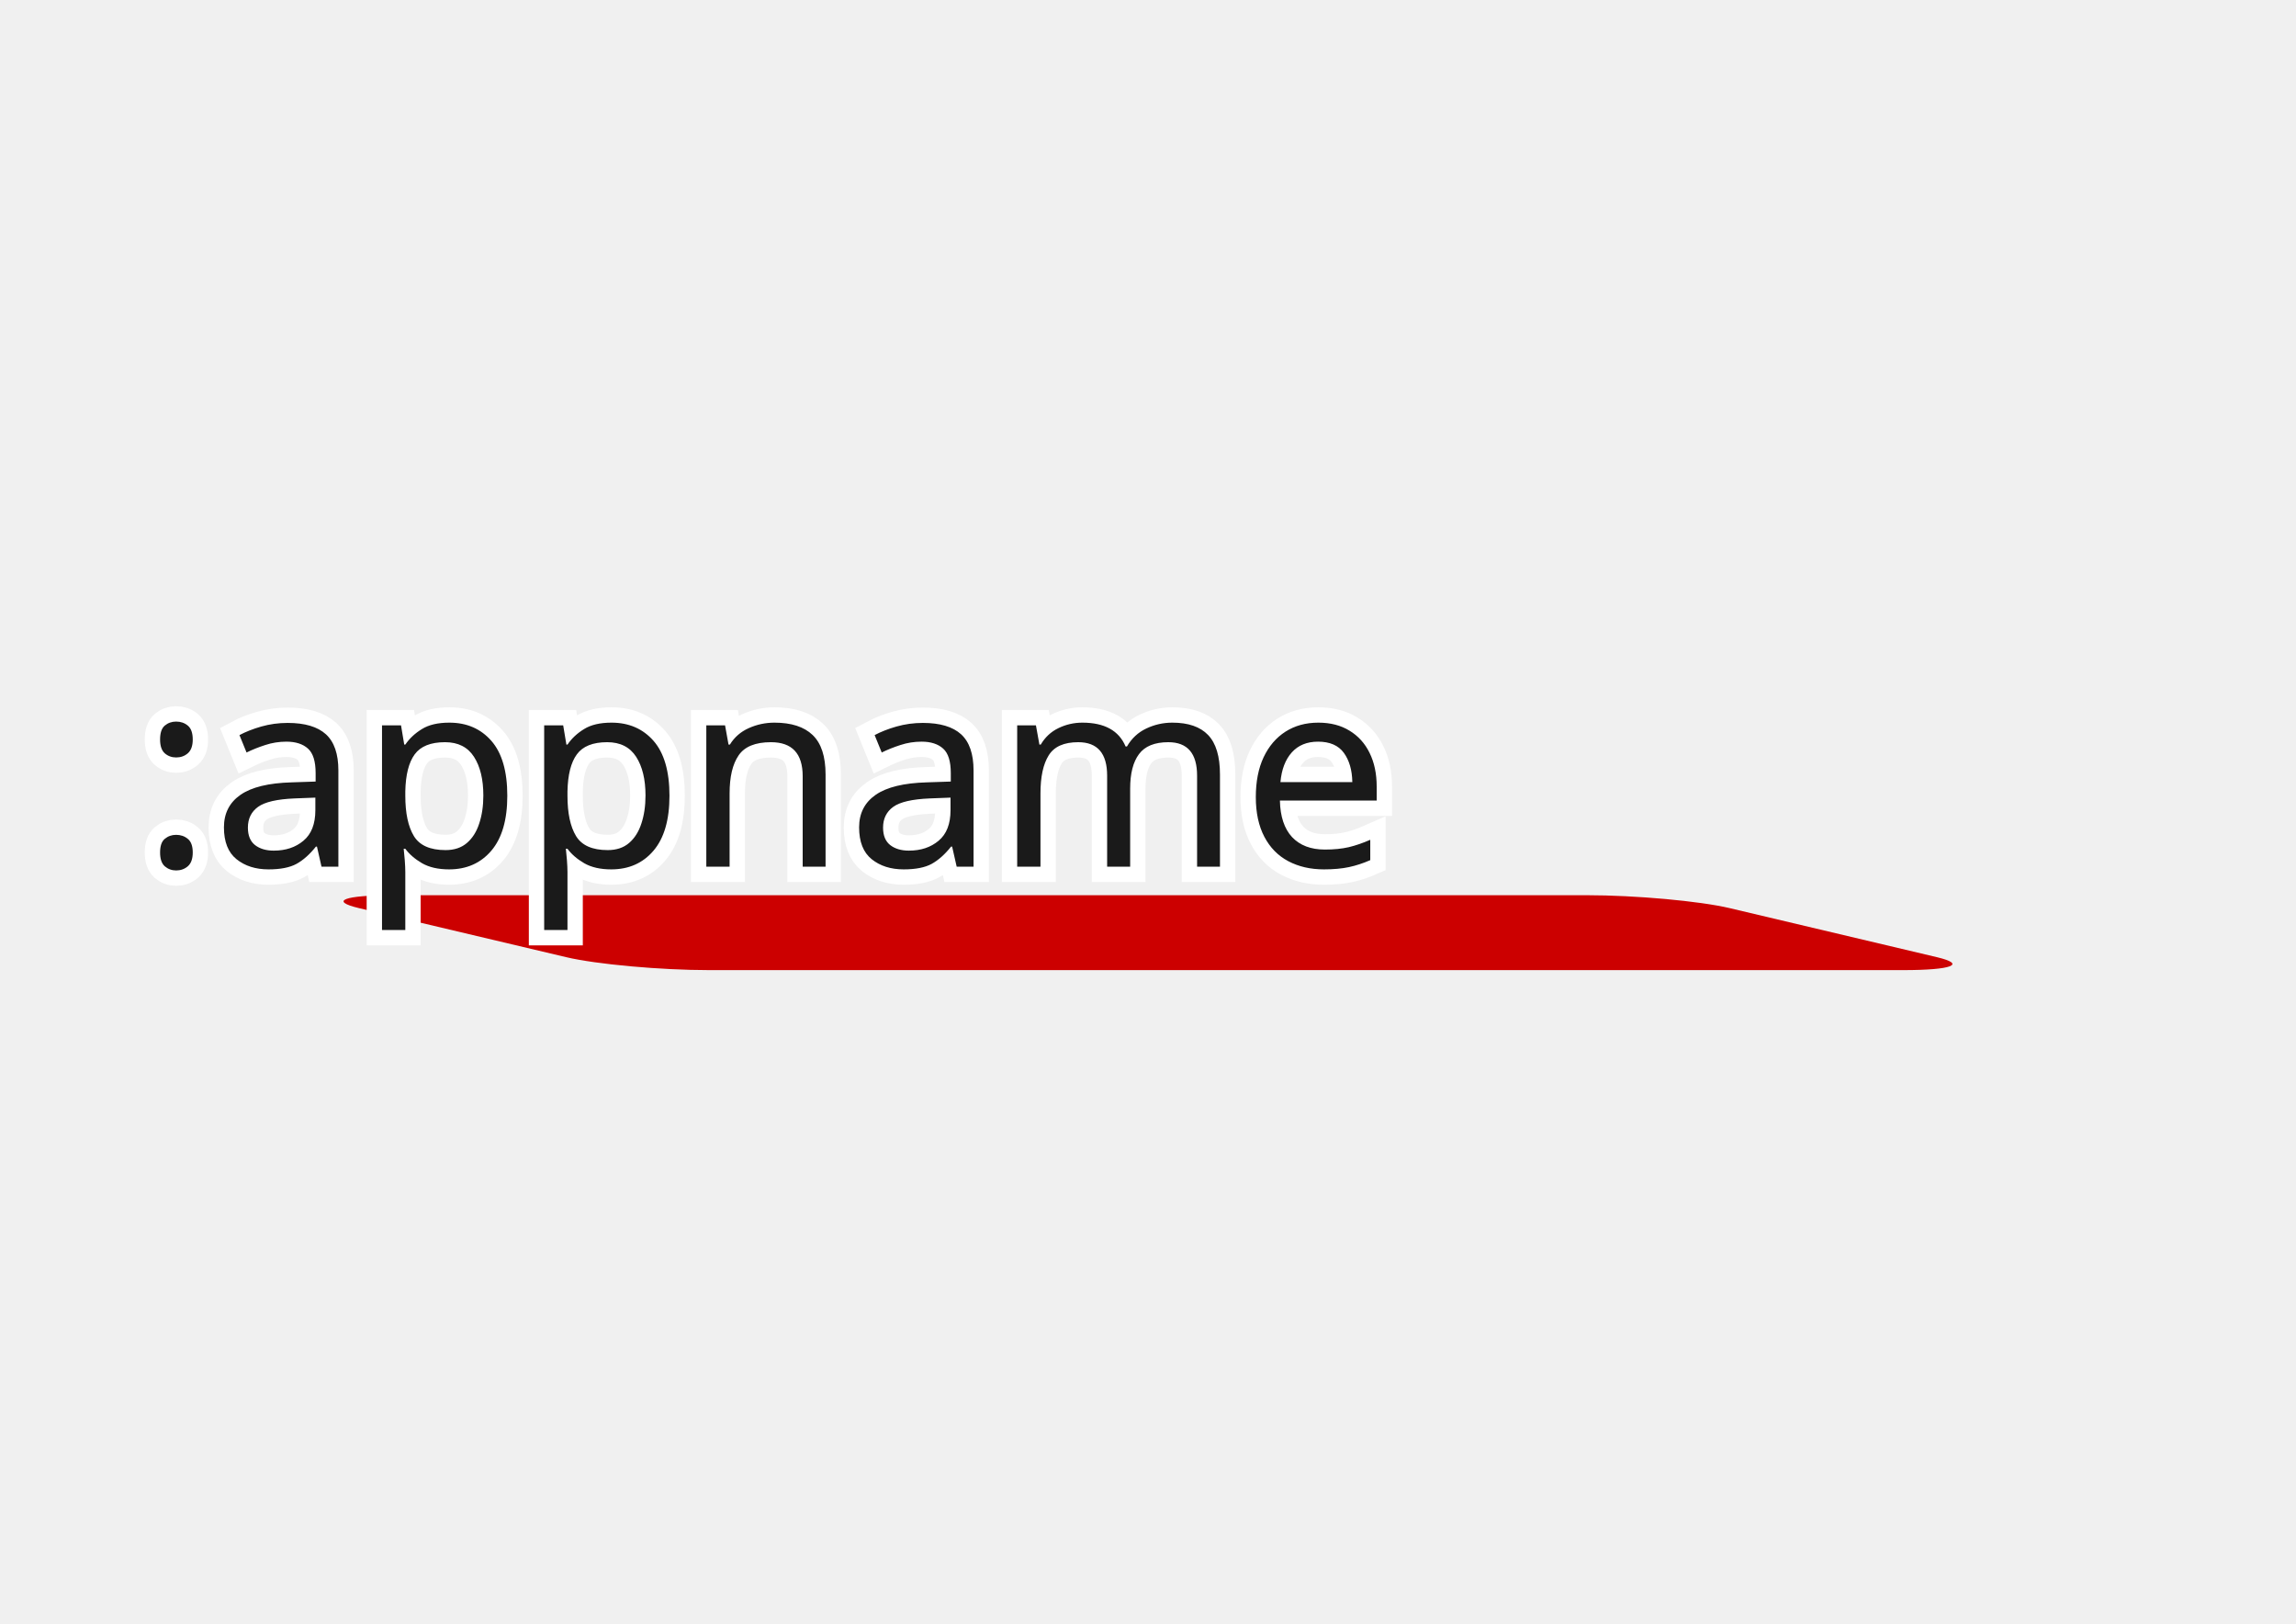
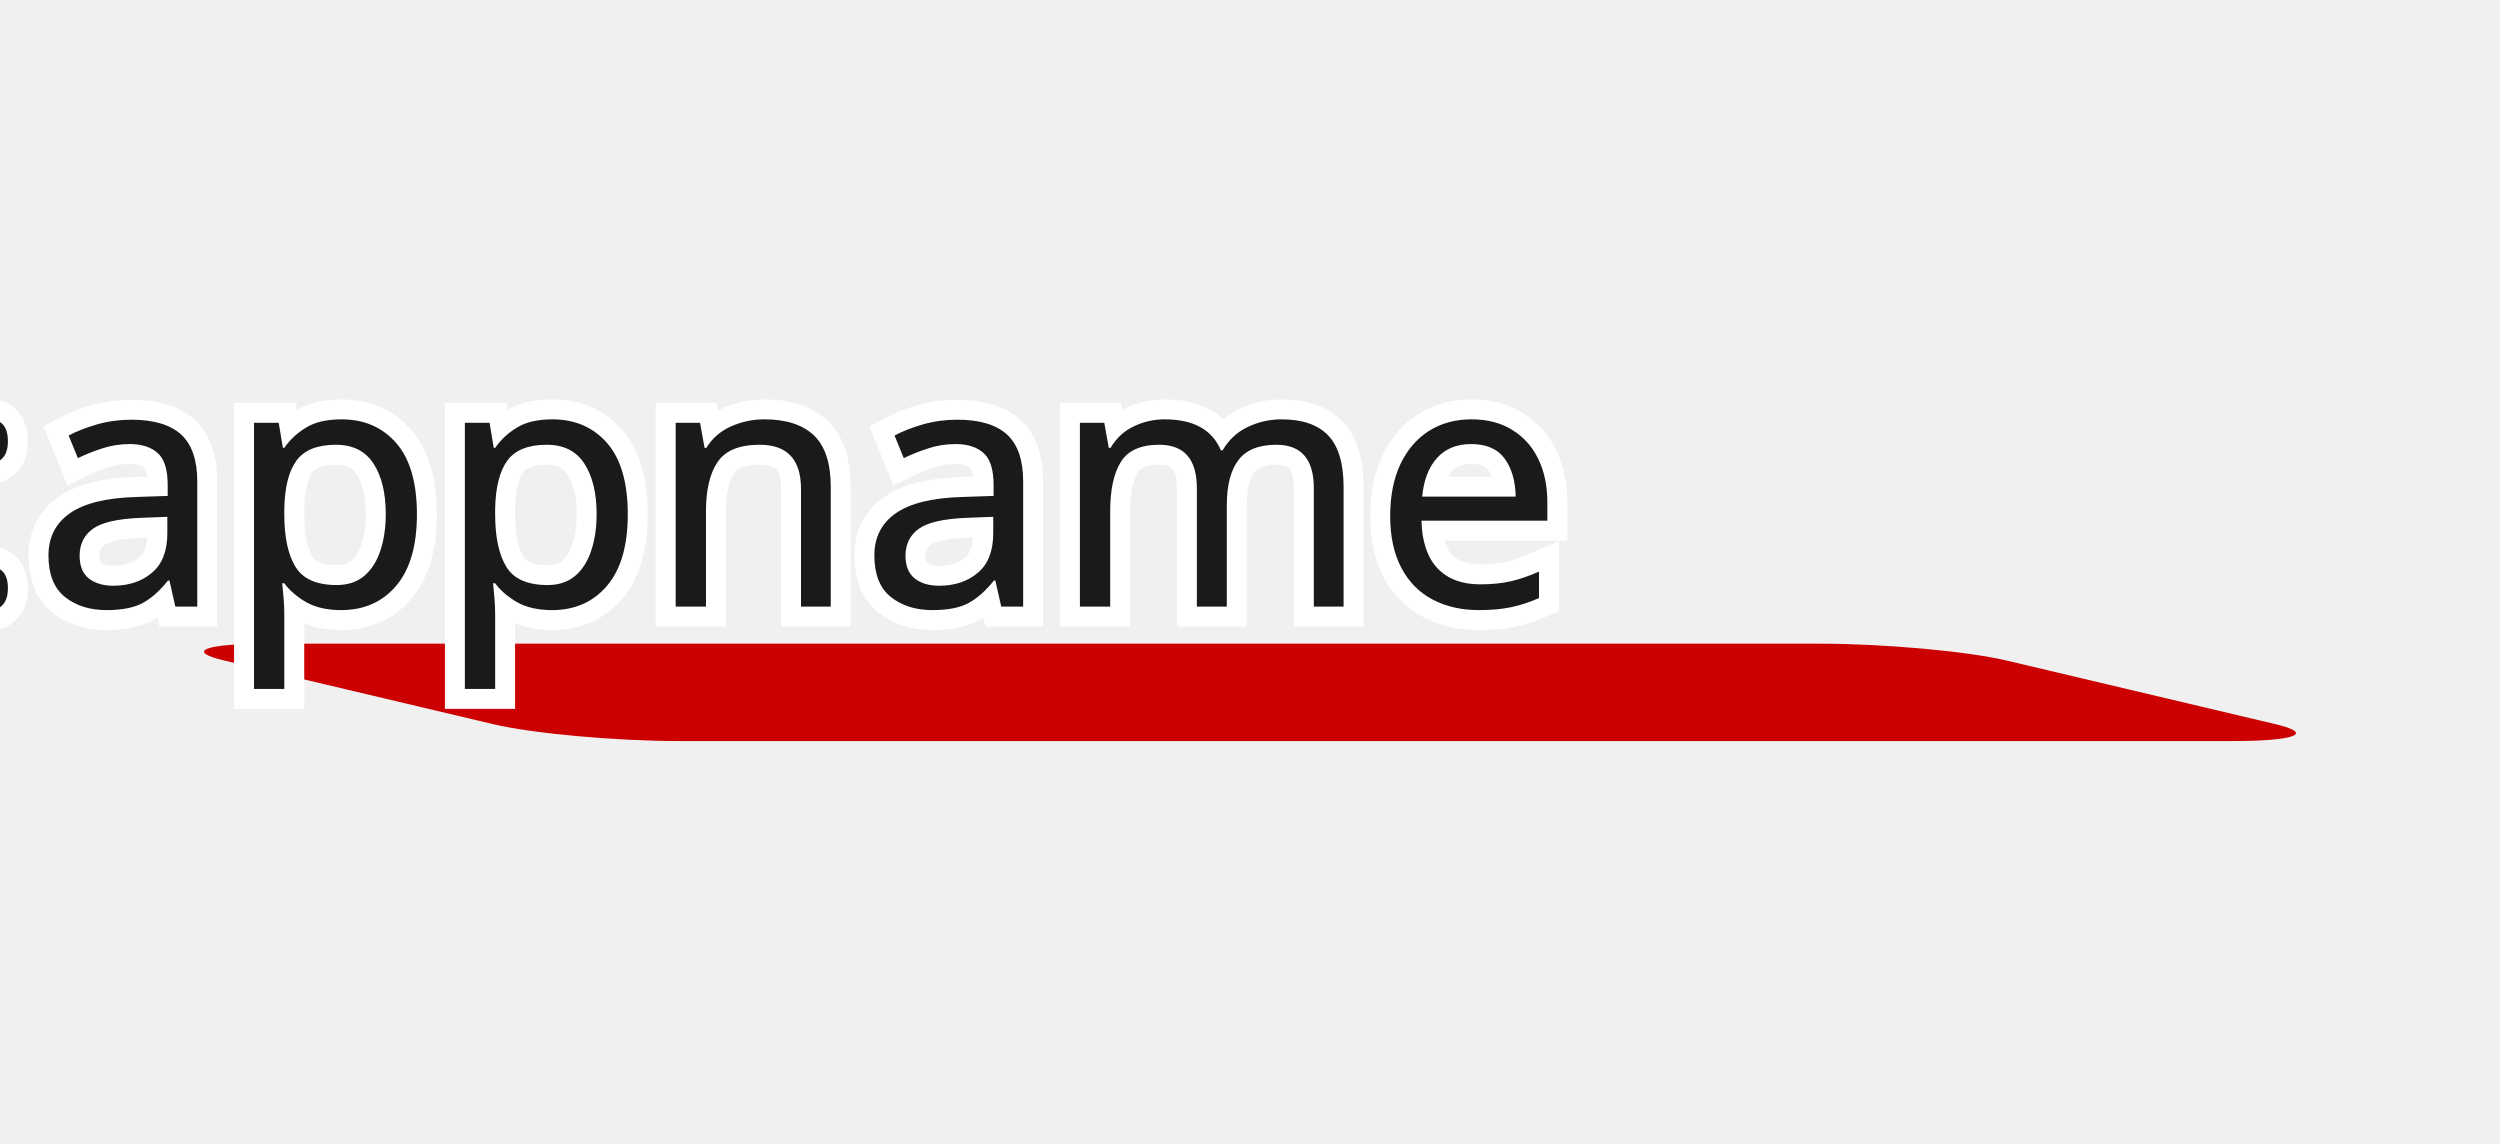
- <svg xmlns="http://www.w3.org/2000/svg" version="1.1" id="svg26090" width="1122.52" height="793.701" viewBox="0 0 1122.52 793.701">
+ <svg xmlns="http://www.w3.org/2000/svg" version="1.1" id="svg26090" width="940" height="430" viewBox="0 0 940 430">
  <defs id="defs26094">
    <rect x="-178.413" y="-105.933" width="1706.076" height="1147.141" id="rect1416" />
    <rect x="730.827" y="570.767" width="291.514" height="48.359" id="rect29159" />
    <rect x="676.339" y="519.003" width="251.328" height="48.359" id="rect29116" />
    <clipPath clipPathUnits="userSpaceOnUse" id="clipPath26196">
      <path d="M 0,595.276 H 841.89 V 0 H 0 Z" id="path26194" />
    </clipPath>
    <clipPath clipPathUnits="userSpaceOnUse" id="clipPath26260">
      <path d="m 398.756,525.989 h 33.431 v -33.431 h -33.431 z" id="path26258" />
    </clipPath>
    <clipPath clipPathUnits="userSpaceOnUse" id="clipPath26280">
      <path d="m 351.519,373.125 h 18.666 v -18.666 h -18.666 z" id="path26278" />
    </clipPath>
    <clipPath clipPathUnits="userSpaceOnUse" id="clipPath26310">
      <path d="m 252.14,120.778 h 33.431 V 87.347 H 252.14 Z" id="path26308" />
    </clipPath>
    <clipPath clipPathUnits="userSpaceOnUse" id="clipPath26330">
      <path d="m 352.491,120.778 h 33.431 V 87.347 h -33.431 z" id="path26328" />
    </clipPath>
    <clipPath clipPathUnits="userSpaceOnUse" id="clipPath26360">
      <path d="M 51.438,120.778 H 84.869 V 87.347 H 51.438 Z" id="path26358" />
    </clipPath>
    <clipPath clipPathUnits="userSpaceOnUse" id="clipPath26380">
      <path d="M 151.789,120.778 H 185.22 V 87.347 h -33.431 z" id="path26378" />
    </clipPath>
    <clipPath clipPathUnits="userSpaceOnUse" id="clipPath26448">
      <path d="m 261.135,533.52 h 33.431 v -33.431 h -33.431 z" id="path26446" />
    </clipPath>
    <clipPath clipPathUnits="userSpaceOnUse" id="clipPath26818">
      <path d="M -80.906,499.695 H 760.984 V -95.581 H -80.906 Z" id="path26820" style="stroke-width:1" />
    </clipPath>
    <clipPath clipPathUnits="userSpaceOnUse" id="clipPath26829">
      <path d="m -314.415,494.283 h 841.89 v -595.276 H -314.415 Z" id="path26831" style="stroke-width:1" />
    </clipPath>
    <clipPath clipPathUnits="userSpaceOnUse" id="clipPath26835">
      <path d="M -281.607,499.695 H 560.283 V -95.581 H -281.607 Z" id="path26837" style="stroke-width:1" />
    </clipPath>
    <clipPath clipPathUnits="userSpaceOnUse" id="clipPath26846">
      <path d="m -113.925,494.283 h 841.89 v -595.276 H -113.925 Z" id="path26848" style="stroke-width:1" />
    </clipPath>
    <clipPath clipPathUnits="userSpaceOnUse" id="clipPath26852">
      <path d="m -113.925,494.283 h 841.89 v -595.276 H -113.925 Z" id="path26854" style="stroke-width:1" />
    </clipPath>
    <clipPath clipPathUnits="userSpaceOnUse" id="clipPath26858">
      <path d="M -381.959,499.695 H 459.932 V -95.581 H -381.959 Z" id="path26860" style="stroke-width:1" />
    </clipPath>
    <clipPath clipPathUnits="userSpaceOnUse" id="clipPath26869">
      <path d="m -367.972,236.22 h 841.89 v -595.276 H -367.972 Z" id="path26871" style="stroke-width:1" />
    </clipPath>
    <clipPath clipPathUnits="userSpaceOnUse" id="clipPath26880">
      <path d="m -314.415,494.283 h 841.89 v -595.276 H -314.415 Z" id="path26882" style="stroke-width:1" />
    </clipPath>
    <clipPath clipPathUnits="userSpaceOnUse" id="clipPath26886">
      <path d="M -181.256,499.695 H 660.634 V -95.581 H -181.256 Z" id="path26888" style="stroke-width:1" />
    </clipPath>
    <clipPath clipPathUnits="userSpaceOnUse" id="clipPath26897">
      <path d="m -411.038,243.172 h 841.89 v -595.276 H -411.038 Z" id="path26899" style="stroke-width:1" />
    </clipPath>
    <clipPath clipPathUnits="userSpaceOnUse" id="clipPath26903">
      <path d="m -424.497,233.567 h 841.89 v -595.276 H -424.497 Z" id="path26905" style="stroke-width:1" />
    </clipPath>
    <clipPath clipPathUnits="userSpaceOnUse" id="clipPath26909">
      <path d="m -444.586,243.172 h 841.89 v -595.276 H -444.586 Z" id="path26911" style="stroke-width:1" />
    </clipPath>
    <clipPath clipPathUnits="userSpaceOnUse" id="clipPath26915">
      <path d="m -447.26,227.325 h 841.89 v -595.276 H -447.26 Z" id="path26917" style="stroke-width:1" />
    </clipPath>
    <clipPath clipPathUnits="userSpaceOnUse" id="clipPath26921">
      <path d="m -475.209,235.216 h 841.89 v -595.276 H -475.209 Z" id="path26923" style="stroke-width:1" />
    </clipPath>
    <clipPath clipPathUnits="userSpaceOnUse" id="clipPath26927">
      <path d="m -390.932,240.456 h 841.89 v -595.276 H -390.932 Z" id="path26929" style="stroke-width:1" />
    </clipPath>
    <clipPath clipPathUnits="userSpaceOnUse" id="clipPath26933">
      <path d="m -399.821,143.283 h 841.89 v -595.276 H -399.821 Z" id="path26935" style="stroke-width:1" />
    </clipPath>
    <clipPath clipPathUnits="userSpaceOnUse" id="clipPath26939">
      <path d="m -413.281,133.677 h 841.89 v -595.276 H -413.281 Z" id="path26941" style="stroke-width:1" />
    </clipPath>
    <clipPath clipPathUnits="userSpaceOnUse" id="clipPath26945">
      <path d="m -433.369,143.283 h 841.89 v -595.276 H -433.369 Z" id="path26947" style="stroke-width:1" />
    </clipPath>
    <clipPath clipPathUnits="userSpaceOnUse" id="clipPath26951">
      <path d="m -436.043,127.436 h 841.89 v -595.276 H -436.043 Z" id="path26953" style="stroke-width:1" />
    </clipPath>
    <clipPath clipPathUnits="userSpaceOnUse" id="clipPath26957">
      <path d="m -463.992,135.327 h 841.89 v -595.276 H -463.992 Z" id="path26959" style="stroke-width:1" />
    </clipPath>
    <clipPath clipPathUnits="userSpaceOnUse" id="clipPath26963">
      <path d="m -379.715,140.566 h 841.89 v -595.276 H -379.715 Z" id="path26965" style="stroke-width:1" />
    </clipPath>
    <clipPath clipPathUnits="userSpaceOnUse" id="clipPath26969">
      <path d="M -290.603,86.953 H 551.288 V -508.323 H -290.603 Z" id="path26971" style="stroke-width:1" />
    </clipPath>
    <clipPath clipPathUnits="userSpaceOnUse" id="clipPath26980">
      <path d="m -365.503,281.062 h 841.89 v -595.276 H -365.503 Z" id="path26982" style="stroke-width:1" />
    </clipPath>
    <clipPath clipPathUnits="userSpaceOnUse" id="clipPath26986">
      <path d="M -408.568,288.015 H 433.322 V -307.261 H -408.568 Z" id="path26988" style="stroke-width:1" />
    </clipPath>
    <clipPath clipPathUnits="userSpaceOnUse" id="clipPath26992">
      <path d="m -422.028,278.41 h 841.89 v -595.276 H -422.028 Z" id="path26994" style="stroke-width:1" />
    </clipPath>
    <clipPath clipPathUnits="userSpaceOnUse" id="clipPath26998">
      <path d="m -444.791,272.168 h 841.89 v -595.276 H -444.791 Z" id="path27000" style="stroke-width:1" />
    </clipPath>
    <clipPath clipPathUnits="userSpaceOnUse" id="clipPath27009">
      <path d="m -428.223,94.484 h 841.89 v -595.276 H -428.223 Z" id="path27011" style="stroke-width:1" />
    </clipPath>
    <clipPath clipPathUnits="userSpaceOnUse" id="clipPath27015">
      <path d="M -442.117,288.015 H 399.773 V -307.261 H -442.117 Z" id="path27017" style="stroke-width:1" />
    </clipPath>
    <clipPath clipPathUnits="userSpaceOnUse" id="clipPath27021">
      <path d="M -472.74,280.059 H 369.15 V -315.217 H -472.74 Z" id="path27023" style="stroke-width:1" />
    </clipPath>
    <clipPath clipPathUnits="userSpaceOnUse" id="clipPath27027">
      <path d="m -388.463,285.298 h 841.89 v -595.276 H -388.463 Z" id="path27029" style="stroke-width:1" />
    </clipPath>
    <clipPath clipPathUnits="userSpaceOnUse" id="clipPath29002">
      <path d="m -152.809,94.484 h 841.89 v -595.276 H -152.809 Z" id="path29004" style="stroke-width:1" />
    </clipPath>
    <clipPath clipPathUnits="userSpaceOnUse" id="clipPath29008">
      <path d="m -92.557,236.22 h 841.89 v -595.276 H -92.557 Z" id="path29010" style="stroke-width:1" />
    </clipPath>
    <clipPath clipPathUnits="userSpaceOnUse" id="clipPath29562">
      <path d="m -515.117,494.283 h 841.89 v -595.276 H -515.117 Z" id="path29564" style="stroke-width:1" />
    </clipPath>
    <clipPath clipPathUnits="userSpaceOnUse" id="clipPath29568">
      <path d="m -515.117,494.283 h 841.89 v -595.276 H -515.117 Z" id="path29570" style="stroke-width:1" />
    </clipPath>
    <clipPath clipPathUnits="userSpaceOnUse" id="clipPath29574">
      <path d="m -713.983,494.283 h 841.89 v -595.276 H -713.983 Z" id="path29576" style="stroke-width:1" />
    </clipPath>
    <clipPath clipPathUnits="userSpaceOnUse" id="clipPath29580">
      <path d="m -713.983,494.283 h 841.89 v -595.276 H -713.983 Z" id="path29582" style="stroke-width:1" />
    </clipPath>
    <clipPath clipPathUnits="userSpaceOnUse" id="clipPath29586">
      <path d="M -482.31,499.695 H 359.58 V -95.581 H -482.31 Z" id="path29588" style="stroke-width:1" />
    </clipPath>
    <clipPath clipPathUnits="userSpaceOnUse" id="clipPath29592">
      <path d="M -582.661,499.695 H 259.229 V -95.581 H -582.661 Z" id="path29594" style="stroke-width:1" />
    </clipPath>
    <clipPath clipPathUnits="userSpaceOnUse" id="clipPath29598">
      <path d="M -681.176,499.695 H 160.714 V -95.581 H -681.176 Z" id="path29600" style="stroke-width:1" />
    </clipPath>
    <clipPath clipPathUnits="userSpaceOnUse" id="clipPath29604">
      <path d="M -781.527,499.695 H 60.363 V -95.581 H -781.527 Z" id="path29606" style="stroke-width:1" />
    </clipPath>
    <clipPath clipPathUnits="userSpaceOnUse" id="clipPath27009-5">
      <path d="m -428.223,94.484 h 841.89 v -595.276 H -428.223 Z" id="path27011-6" style="stroke-width:1" />
    </clipPath>
    <clipPath clipPathUnits="userSpaceOnUse" id="clipPath26869-6">
      <path d="m -367.972,236.22 h 841.89 v -595.276 H -367.972 Z" id="path26871-7" style="stroke-width:1" />
    </clipPath>
    <clipPath clipPathUnits="userSpaceOnUse" id="clipPath27009-0">
      <path d="m -428.223,94.484 h 841.89 v -595.276 H -428.223 Z" id="path27011-2" style="stroke-width:1" />
    </clipPath>
    <clipPath clipPathUnits="userSpaceOnUse" id="clipPath27009-0-0">
      <path d="m -428.223,94.484 h 841.89 v -595.276 H -428.223 Z" id="path27011-2-2" style="stroke-width:1" />
    </clipPath>
    <clipPath clipPathUnits="userSpaceOnUse" id="clipPath27009-0-0-5">
      <path d="m -428.223,94.484 h 841.89 v -595.276 H -428.223 Z" id="path27011-2-2-4" style="stroke-width:1" />
    </clipPath>
    <clipPath clipPathUnits="userSpaceOnUse" id="clipPath27009-0-0-0">
      <path d="m -428.223,94.484 h 841.89 v -595.276 H -428.223 Z" id="path27011-2-2-0" style="stroke-width:1" />
    </clipPath>
    <clipPath clipPathUnits="userSpaceOnUse" id="clipPath26933-0">
      <path d="m -399.821,143.283 h 841.89 v -595.276 H -399.821 Z" id="path26935-1" style="stroke-width:1" />
    </clipPath>
    <clipPath clipPathUnits="userSpaceOnUse" id="clipPath26939-3">
      <path d="m -413.281,133.677 h 841.89 v -595.276 H -413.281 Z" id="path26941-5" style="stroke-width:1" />
    </clipPath>
    <clipPath clipPathUnits="userSpaceOnUse" id="clipPath26945-3">
      <path d="m -433.369,143.283 h 841.89 v -595.276 H -433.369 Z" id="path26947-3" style="stroke-width:1" />
    </clipPath>
    <clipPath clipPathUnits="userSpaceOnUse" id="clipPath26951-1">
      <path d="m -436.043,127.436 h 841.89 v -595.276 H -436.043 Z" id="path26953-3" style="stroke-width:1" />
    </clipPath>
    <clipPath clipPathUnits="userSpaceOnUse" id="clipPath26957-1">
      <path d="m -463.992,135.327 h 841.89 v -595.276 H -463.992 Z" id="path26959-0" style="stroke-width:1" />
    </clipPath>
    <clipPath clipPathUnits="userSpaceOnUse" id="clipPath26963-1">
      <path d="m -379.715,140.566 h 841.89 v -595.276 H -379.715 Z" id="path26965-0" style="stroke-width:1" />
    </clipPath>
    <clipPath clipPathUnits="userSpaceOnUse" id="clipPath27009-7">
      <path d="m -428.223,94.484 h 841.89 v -595.276 H -428.223 Z" id="path27011-9" style="stroke-width:1" />
    </clipPath>
    <clipPath clipPathUnits="userSpaceOnUse" id="clipPath26897-4">
      <path d="m -411.038,243.172 h 841.89 v -595.276 H -411.038 Z" id="path26899-5" style="stroke-width:1" />
    </clipPath>
    <clipPath clipPathUnits="userSpaceOnUse" id="clipPath26903-7">
      <path d="m -424.497,233.567 h 841.89 v -595.276 H -424.497 Z" id="path26905-6" style="stroke-width:1" />
    </clipPath>
    <clipPath clipPathUnits="userSpaceOnUse" id="clipPath26909-7">
      <path d="m -444.586,243.172 h 841.89 v -595.276 H -444.586 Z" id="path26911-8" style="stroke-width:1" />
    </clipPath>
    <clipPath clipPathUnits="userSpaceOnUse" id="clipPath26915-9">
      <path d="m -447.26,227.325 h 841.89 v -595.276 H -447.26 Z" id="path26917-1" style="stroke-width:1" />
    </clipPath>
    <clipPath clipPathUnits="userSpaceOnUse" id="clipPath26921-7">
      <path d="m -475.209,235.216 h 841.89 v -595.276 H -475.209 Z" id="path26923-5" style="stroke-width:1" />
    </clipPath>
    <clipPath clipPathUnits="userSpaceOnUse" id="clipPath26927-5">
      <path d="m -390.932,240.456 h 841.89 v -595.276 H -390.932 Z" id="path26929-3" style="stroke-width:1" />
    </clipPath>
    <clipPath clipPathUnits="userSpaceOnUse" id="clipPath27009-5-2">
      <path d="m -428.223,94.484 h 841.89 v -595.276 H -428.223 Z" id="path27011-6-0" style="stroke-width:1" />
    </clipPath>
    <clipPath clipPathUnits="userSpaceOnUse" id="clipPath27009-73">
      <path d="m -428.223,94.484 h 841.89 v -595.276 H -428.223 Z" id="path27011-7" style="stroke-width:1" />
    </clipPath>
    <clipPath clipPathUnits="userSpaceOnUse" id="clipPath27009-73-0">
      <path d="m -428.223,94.484 h 841.89 v -595.276 H -428.223 Z" id="path27011-7-3" style="stroke-width:1" />
    </clipPath>
    <clipPath clipPathUnits="userSpaceOnUse" id="clipPath27009-73-0-0">
      <path d="m -428.223,94.484 h 841.89 v -595.276 H -428.223 Z" id="path27011-7-3-3" style="stroke-width:1" />
    </clipPath>
    <clipPath clipPathUnits="userSpaceOnUse" id="clipPath27009-73-0-9">
      <path d="m -428.223,94.484 h 841.89 v -595.276 H -428.223 Z" id="path27011-7-3-5" style="stroke-width:1" />
    </clipPath>
    <clipPath clipPathUnits="userSpaceOnUse" id="clipPath27009-76">
      <path d="m -428.223,94.484 h 841.89 v -595.276 H -428.223 Z" id="path27011-27" style="stroke-width:1" />
    </clipPath>
    <clipPath clipPathUnits="userSpaceOnUse" id="clipPath27009-73-0-0-5">
      <path d="m -428.223,94.484 h 841.89 v -595.276 H -428.223 Z" id="path27011-7-3-3-4" style="stroke-width:1" />
    </clipPath>
    <clipPath clipPathUnits="userSpaceOnUse" id="clipPath27009-73-0-0-58">
      <path d="m -428.223,94.484 h 841.89 v -595.276 H -428.223 Z" id="path27011-7-3-3-1" style="stroke-width:1" />
    </clipPath>
    <clipPath clipPathUnits="userSpaceOnUse" id="clipPath27009-73-0-0-8">
      <path d="m -428.223,94.484 h 841.89 v -595.276 H -428.223 Z" id="path27011-7-3-3-5" style="stroke-width:1" />
    </clipPath>
    <clipPath clipPathUnits="userSpaceOnUse" id="clipPath27009-76-3">
      <path d="m -428.223,94.484 h 841.89 v -595.276 H -428.223 Z" id="path27011-27-9" style="stroke-width:1" />
    </clipPath>
    <clipPath clipPathUnits="userSpaceOnUse" id="clipPath27009-73-0-0-0">
      <path d="m -428.223,94.484 h 841.89 v -595.276 H -428.223 Z" id="path27011-7-3-3-52" style="stroke-width:1" />
    </clipPath>
    <clipPath clipPathUnits="userSpaceOnUse" id="clipPath27009-76-3-7">
      <path d="m -428.223,94.484 h 841.89 v -595.276 H -428.223 Z" id="path27011-27-9-2" style="stroke-width:1" />
    </clipPath>
    <clipPath clipPathUnits="userSpaceOnUse" id="clipPath27009-73-0-0-0-0">
      <path d="m -428.223,94.484 h 841.89 v -595.276 H -428.223 Z" id="path27011-7-3-3-52-5" style="stroke-width:1" />
    </clipPath>
    <clipPath clipPathUnits="userSpaceOnUse" id="clipPath27009-73-0-0-0-09">
      <path d="m -428.223,94.484 h 841.89 v -595.276 H -428.223 Z" id="path27011-7-3-3-52-56" style="stroke-width:1" />
    </clipPath>
    <clipPath clipPathUnits="userSpaceOnUse" id="clipPath27009-73-0-0-0-9">
      <path d="m -428.223,94.484 h 841.89 v -595.276 H -428.223 Z" id="path27011-7-3-3-52-7" style="stroke-width:1" />
    </clipPath>
    <clipPath clipPathUnits="userSpaceOnUse" id="clipPath27009-73-0-0-0-9-2">
      <path d="m -428.223,94.484 h 841.89 v -595.276 H -428.223 Z" id="path27011-7-3-3-52-7-7" style="stroke-width:1" />
    </clipPath>
-     <filter style="color-interpolation-filters:sRGB;" id="filter1732" x="-0.139" y="-0.653" width="1.316" height="2.191">
+     <filter style="color-interpolation-filters:sRGB" id="filter1732" x="-0.139" y="-0.653" width="1.316" height="2.191">
      <feFlood flood-opacity="0.247" flood-color="rgb(0,0,0)" result="flood" id="feFlood1722" />
      <feComposite in="flood" in2="SourceGraphic" operator="in" result="composite1" id="feComposite1724" />
      <feGaussianBlur in="composite1" stdDeviation="7.5" result="blur" id="feGaussianBlur1726" />
      <feOffset dx="4.829" dy="-3.894" result="offset" id="feOffset1728" />
      <feComposite in="SourceGraphic" in2="offset" operator="over" result="composite2" id="feComposite1730" />
    </filter>
    <clipPath clipPathUnits="userSpaceOnUse" id="clipPath27009-73-0-0-0-9-2-4">
      <path d="m -428.223,94.484 h 841.89 v -595.276 H -428.223 Z" id="path27011-7-3-3-52-7-7-1" style="stroke-width:1" />
    </clipPath>
    <clipPath clipPathUnits="userSpaceOnUse" id="clipPath27009-73-0-0-0-9-2-0">
      <path d="m -428.223,94.484 h 841.89 v -595.276 H -428.223 Z" id="path27011-7-3-3-52-7-7-9" style="stroke-width:1" />
    </clipPath>
    <clipPath clipPathUnits="userSpaceOnUse" id="clipPath27009-73-0-0-0-9-2-0-2">
      <path d="m -428.223,94.484 h 841.89 v -595.276 H -428.223 Z" id="path27011-7-3-3-52-7-7-9-0" style="stroke-width:1" />
    </clipPath>
    <clipPath clipPathUnits="userSpaceOnUse" id="clipPath27009-73-0-0-0-8">
      <path d="m -428.223,94.484 h 841.89 v -595.276 H -428.223 Z" id="path27011-7-3-3-52-58" style="stroke-width:1" />
    </clipPath>
  </defs>
  <g id="g26098" transform="matrix(1.333333,0,0,-1.333333,0,793.7013)">
    <text xml:space="preserve" transform="matrix(0.75,0,0,-0.75,0,595.276)" id="text29114" style="font-family:Lobster;-inkscape-font-specification:Lobster;white-space:pre;shape-inside:url(#rect29116);display:inline;fill:#ffffff;fill-opacity:0.285;stroke:none;stroke-width:1.89" />
    <text xml:space="preserve" transform="matrix(0.75,0,0,-0.75,0,595.276)" id="text29157" style="font-family:Lobster;-inkscape-font-specification:Lobster;white-space:pre;shape-inside:url(#rect29159);display:inline;fill:#ffffff;fill-opacity:0.285;stroke:none;stroke-width:1.89" />
    <rect style="fill:none;fill-opacity:1;stroke-width:1.875;stroke-linecap:square" id="rect2212" width="283.854" height="147.84" x="73.181" y="324.885" transform="scale(1,-1)" />
-     <rect style="fill:none;stroke-width:3.685;stroke-linecap:square" id="rect1760" width="706.684" height="320.935" x="67.603" y="-458.105" transform="scale(1,-1)" />
-     <g id="g8289">
+     <g id="g8289" transform="translate(-68.44496,146.6793)">
      <rect style="fill:#cc0000;fill-opacity:1;stroke-width:3.907;stroke-linecap:square" id="rect5870" width="502.599" height="119.244" x="1240.14" y="-1159.687" transform="matrix(1,0,0.9731195,-0.2303009,0,0)" ry="20.623" rx="32.407" />
      <g id="g5878" transform="matrix(3.141197,0,0,3.141197,-377.9391,791.0544)" style="stroke:#ffffff;stroke-width:3.581;stroke-dasharray:none;stroke-opacity:1;paint-order:stroke fill markers">
        <g id="g5876" style="stroke:#ffffff;stroke-width:3.581;stroke-dasharray:none;stroke-opacity:1;paint-order:stroke fill markers">
          <text xml:space="preserve" style="font-size:30.778px;line-height:285.3;font-family:Anton;-inkscape-font-specification:Anton;text-align:center;text-anchor:middle;fill:#1a1a1a;stroke:#ffffff;stroke-width:3.581;stroke-linecap:square;stroke-dasharray:none;stroke-opacity:1;paint-order:stroke fill markers" x="253.694" y="163.482" id="text5874" transform="scale(1,-1)">
            <tspan id="tspan5872" style="font-style:normal;font-variant:normal;font-weight:normal;font-stretch:normal;font-family:Lobster;-inkscape-font-specification:Lobster;fill:#1a1a1a;stroke:#ffffff;stroke-width:3.581;stroke-dasharray:none;stroke-opacity:1;paint-order:stroke fill markers" x="253.694" y="163.482">:appname</tspan>
          </text>
        </g>
      </g>
    </g>
-     <text xml:space="preserve" transform="matrix(0.75,0,0,-0.75,0,595.276)" id="text1414" style="-inkscape-font-specification:'Arial Black, ';font-family:'Arial Black';font-size:53.333px;fill:#3b5a9c;stroke-linecap:square;stroke-width:15;line-height:285.3;text-align:center;stroke:#ffffff;paint-order:stroke fill markers;white-space:pre;shape-inside:url(#rect1416)" />
+     <text xml:space="preserve" transform="matrix(0.75,0,0,-0.75,0,595.276)" id="text1414" style="font-size:53.333px;line-height:285.3;font-family:'Arial Black';-inkscape-font-specification:'Arial Black, ';text-align:center;white-space:pre;shape-inside:url(#rect1416);display:inline;fill:#3b5a9c;stroke:#ffffff;stroke-width:15;stroke-linecap:square;paint-order:stroke fill markers" />
  </g>
</svg>
